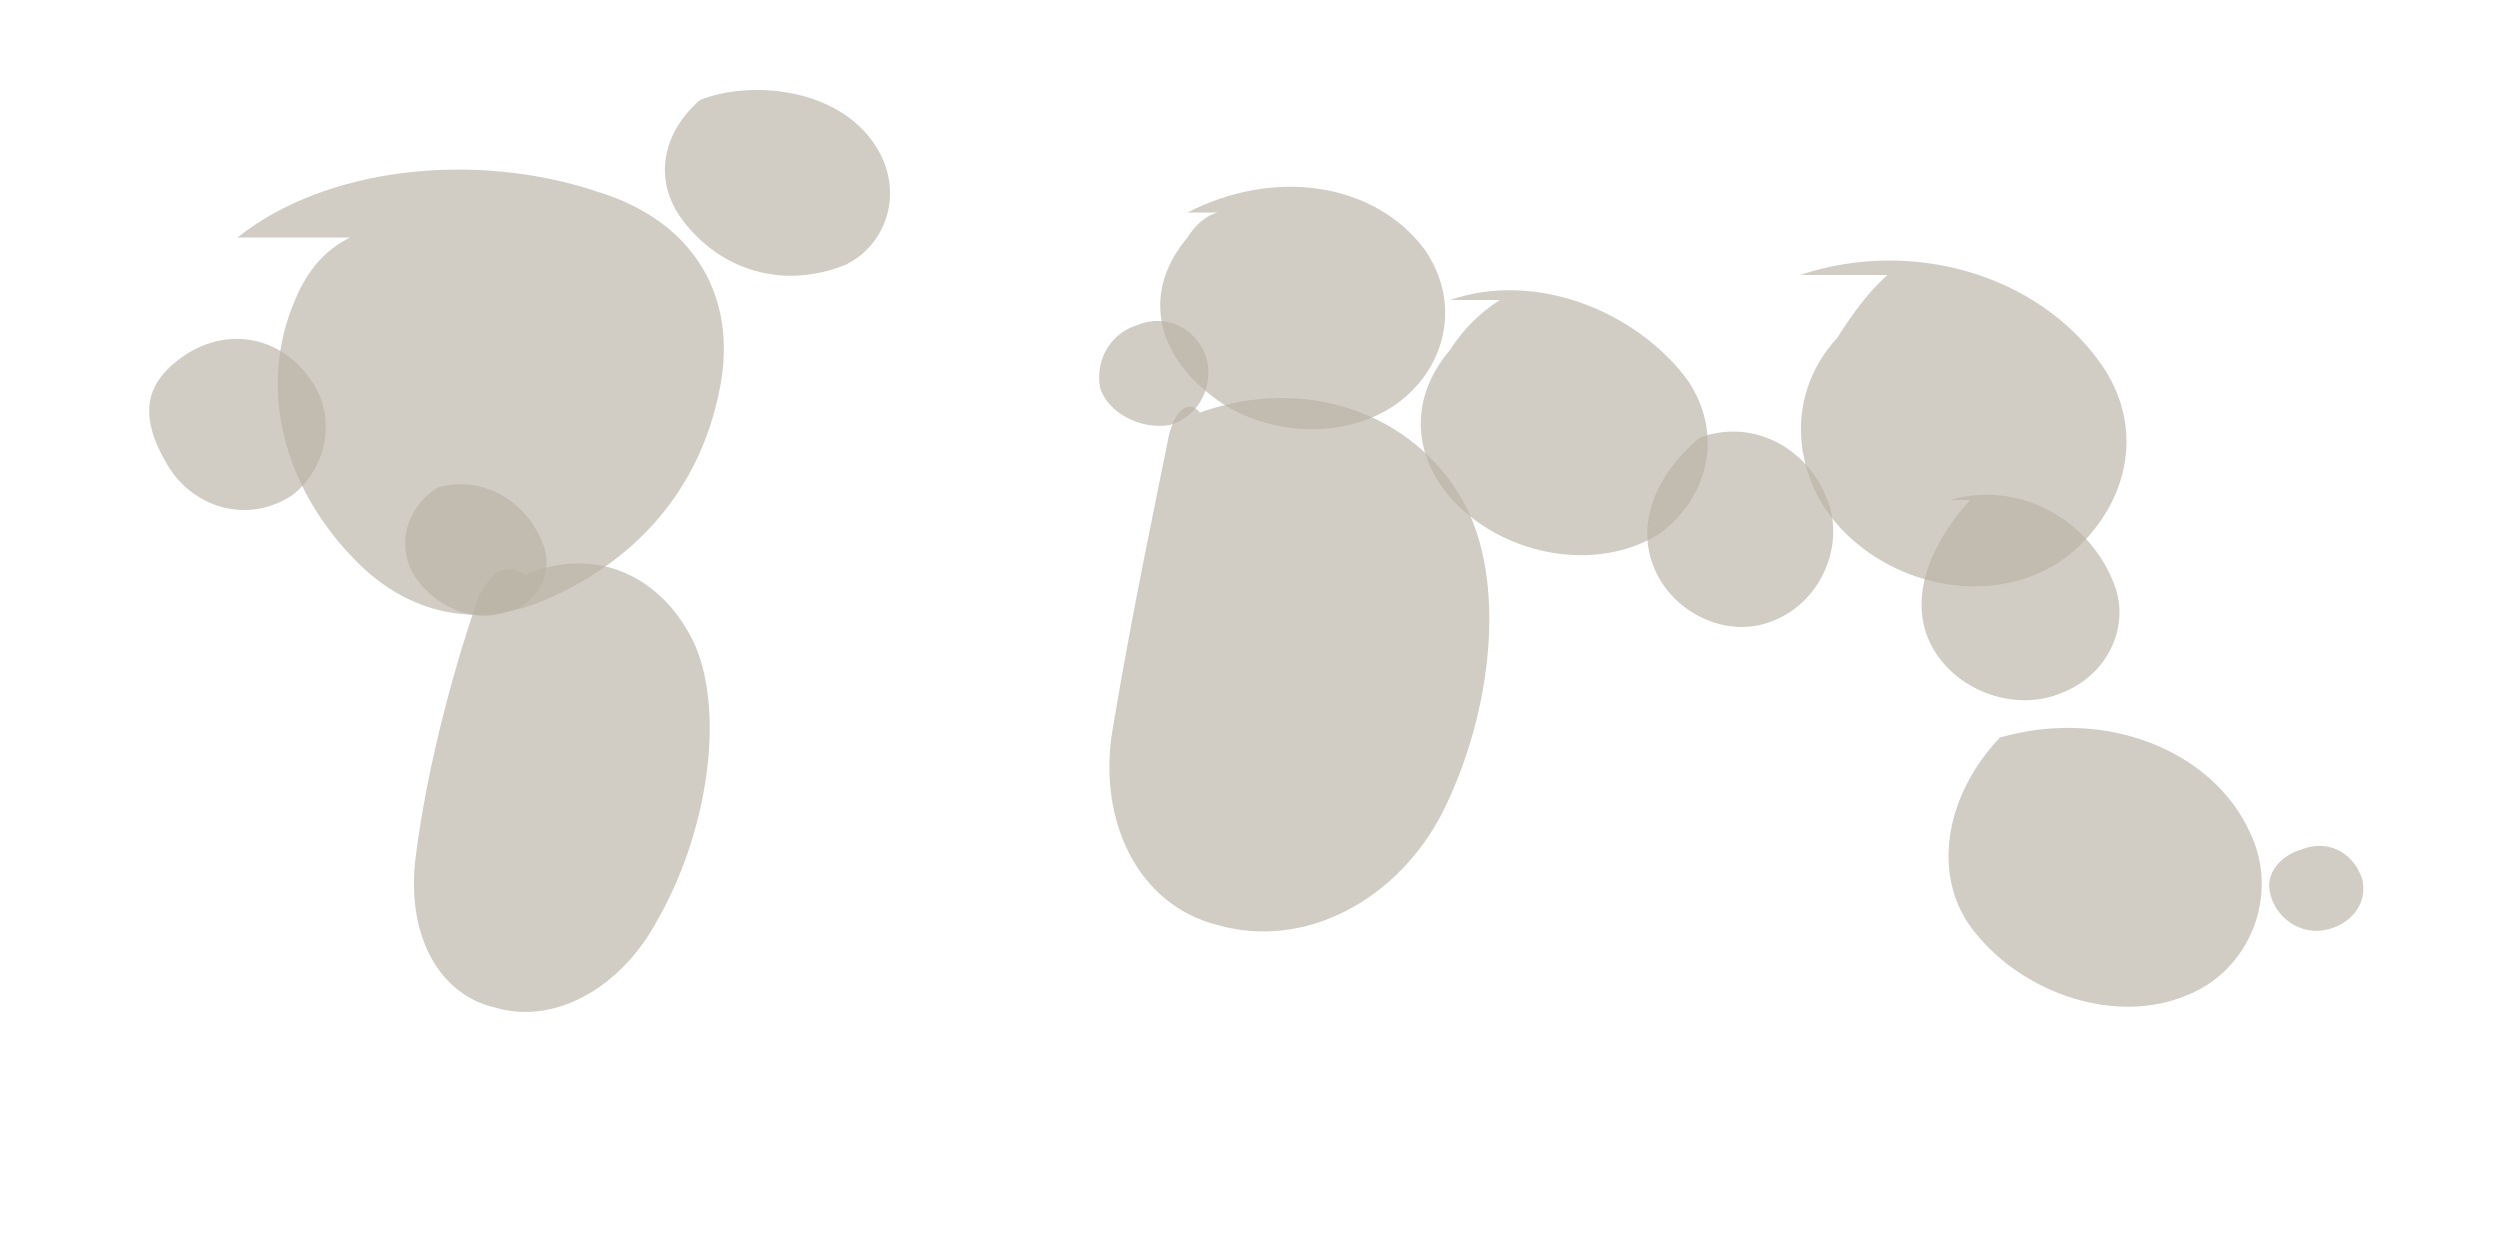
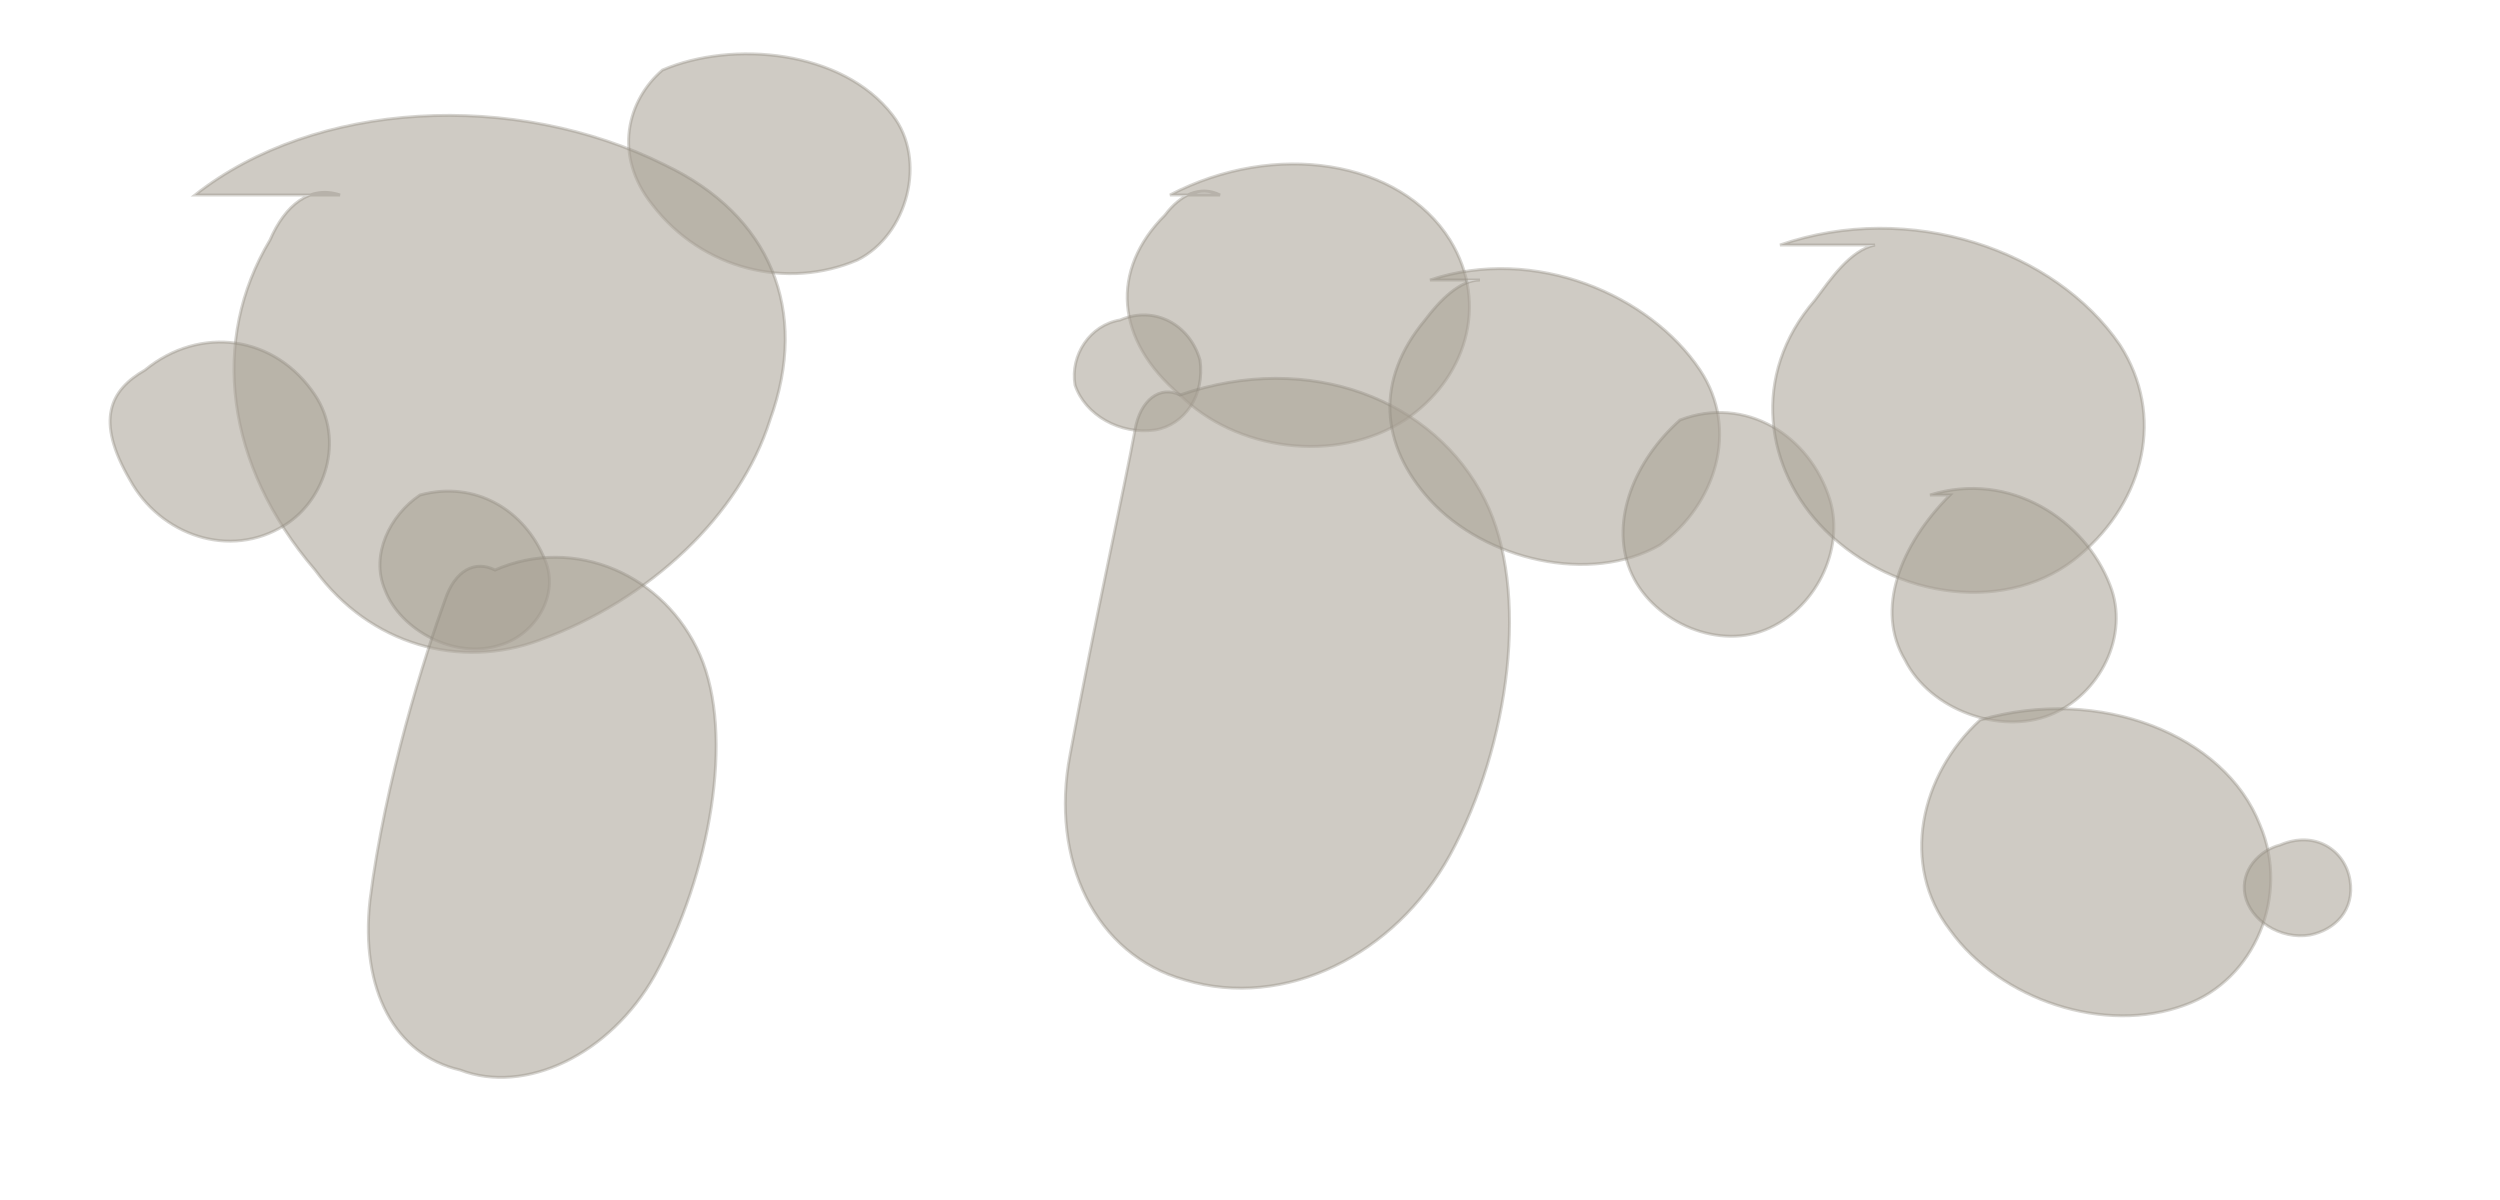
- <svg xmlns="http://www.w3.org/2000/svg" viewBox="0 0 1000 500" fill="none">
-   <g fill="#b9b2a4" fill-opacity="0.65">
-     <path d="M280 40c20-8 55-5 70 18 12 18 5 40-12 48-25 10-50 2-65-18-12-16-8-35 7-48z" />
-     <path d="M95 95c35-28 95-35 145-18 38 12 55 42 48 78-8 42-35 70-70 85-28 12-55 5-75-15-30-30-40-70-25-105 5-12 12-20 22-25z" />
-     <path d="M70 145c18-15 42-12 55 8 10 15 5 35-8 45-18 12-40 5-50-12-12-20-8-32 3-41z" />
-     <path d="M175 195c18-5 35 5 42 22 5 12-2 25-15 28-15 5-32-5-38-18-5-12 0-25 11-32z" />
-     <path d="M210 230c28-12 55 0 68 28 12 28 5 75-15 110-15 28-42 42-65 35-22-5-35-28-32-58 5-42 18-85 25-105 5-12 12-15 19-10z" />
-     <path d="M475 85c35-18 75-12 95 15 15 22 8 48-12 62-22 15-55 12-75-5-22-18-25-42-8-62 5-8 12-12 20-10z" />
-     <path d="M455 130c12-5 25 2 28 15 2 12-5 22-15 25-12 2-25-5-28-15-2-12 5-22 15-25z" />
-     <path d="M480 165c42-15 85 0 105 35 18 32 12 85-8 125-18 35-55 55-90 45-32-8-48-42-42-78 8-48 18-95 22-115 2-12 8-18 13-12z" />
-     <path d="M580 120c35-12 75 5 95 32 15 22 8 48-12 62-25 15-60 8-80-12-18-18-20-42-3-62 5-8 12-15 20-20z" />
-     <path d="M680 175c22-8 45 5 52 28 5 18-5 38-22 45-18 8-40-2-48-20-8-18 0-38 18-53z" />
-     <path d="M720 110c45-15 95 0 120 35 18 25 12 55-10 75-25 22-65 18-90-5-22-20-28-55-5-80 5-8 12-18 20-25z" />
-     <path d="M780 200c28-8 55 8 65 32 8 18-2 38-20 45-18 8-42 0-52-18-10-18-2-40 15-59z" />
-     <path d="M800 295c42-12 85 5 100 38 12 25 0 55-25 65-28 12-65 0-85-25-18-22-12-55 10-78z" />
-     <path d="M920 340c12-5 22 2 25 12 2 10-5 18-15 20-10 2-20-5-22-15-2-8 5-15 12-17z" />
+ <svg xmlns="http://www.w3.org/2000/svg" viewBox="0 0 1000 480" fill="none">
+   <g fill="#a8a093" fill-opacity="0.55" stroke="#8a8378" stroke-width="1.2" stroke-opacity="0.35">
+     <path d="M265 28c28-12 72-8 92 18 14 18 6 48-14 58-28 12-62 4-82-22-16-20-10-42 4-54z" />
+     <path d="M78 78c48-38 128-42 188-12 42 20 58 58 42 102-12 38-48 72-92 88-32 12-68 2-90-28-36-42-42-92-18-132 6-14 16-22 28-18z" />
+     <path d="M58 148c22-18 52-14 68 10 12 18 4 42-12 52-22 14-50 4-62-18-14-24-8-36 6-44z" />
+     <path d="M168 198c22-6 42 6 50 26 6 14-4 30-18 34-18 6-40-6-46-22-6-14 2-30 14-38z" />
+     <path d="M198 228c32-14 68 2 82 34 14 32 4 88-18 128-18 32-52 48-78 38-26-6-40-32-36-68 6-48 22-98 30-120 4-12 12-16 20-12z" />
+     <path d="M468 78c42-22 92-14 112 18 16 26 6 56-18 72-28 18-68 12-90-10-26-22-28-50-6-72 6-8 14-12 22-8z" />
+     <path d="M448 128c14-6 28 2 32 16 2 14-6 26-18 28-14 2-28-6-32-18-2-12 6-24 18-26z" />
+     <path d="M472 158c52-18 102 2 122 42 18 36 10 98-14 142-22 40-66 62-106 50-36-10-54-48-46-90 10-54 22-108 26-130 2-12 10-18 18-14z" />
+     <path d="M572 112c42-14 88 6 108 36 16 24 6 54-16 70-28 16-70 6-92-18-20-22-22-48-2-72 6-8 14-16 22-16z" />
+     <path d="M672 168c26-10 52 6 60 32 6 20-6 44-26 52-20 8-46-4-54-24-8-20 2-44 20-60z" />
+     <path d="M712 98c52-18 110 2 136 40 18 28 10 62-16 84-28 24-74 18-102-10-24-24-30-62-4-92 6-8 14-20 24-22z" />
+     <path d="M772 198c32-10 62 10 72 36 8 20-4 44-24 52-20 8-48-2-58-22-12-20-2-46 18-66z" />
+     <path d="M792 288c48-14 98 6 112 42 12 28-2 62-30 72-32 12-74-2-94-30-20-26-12-62 12-84z" />
+     <path d="M912 338c14-6 26 2 28 14 2 12-6 20-16 22-12 2-24-6-26-16-2-10 6-18 14-20z" />
  </g>
</svg>
